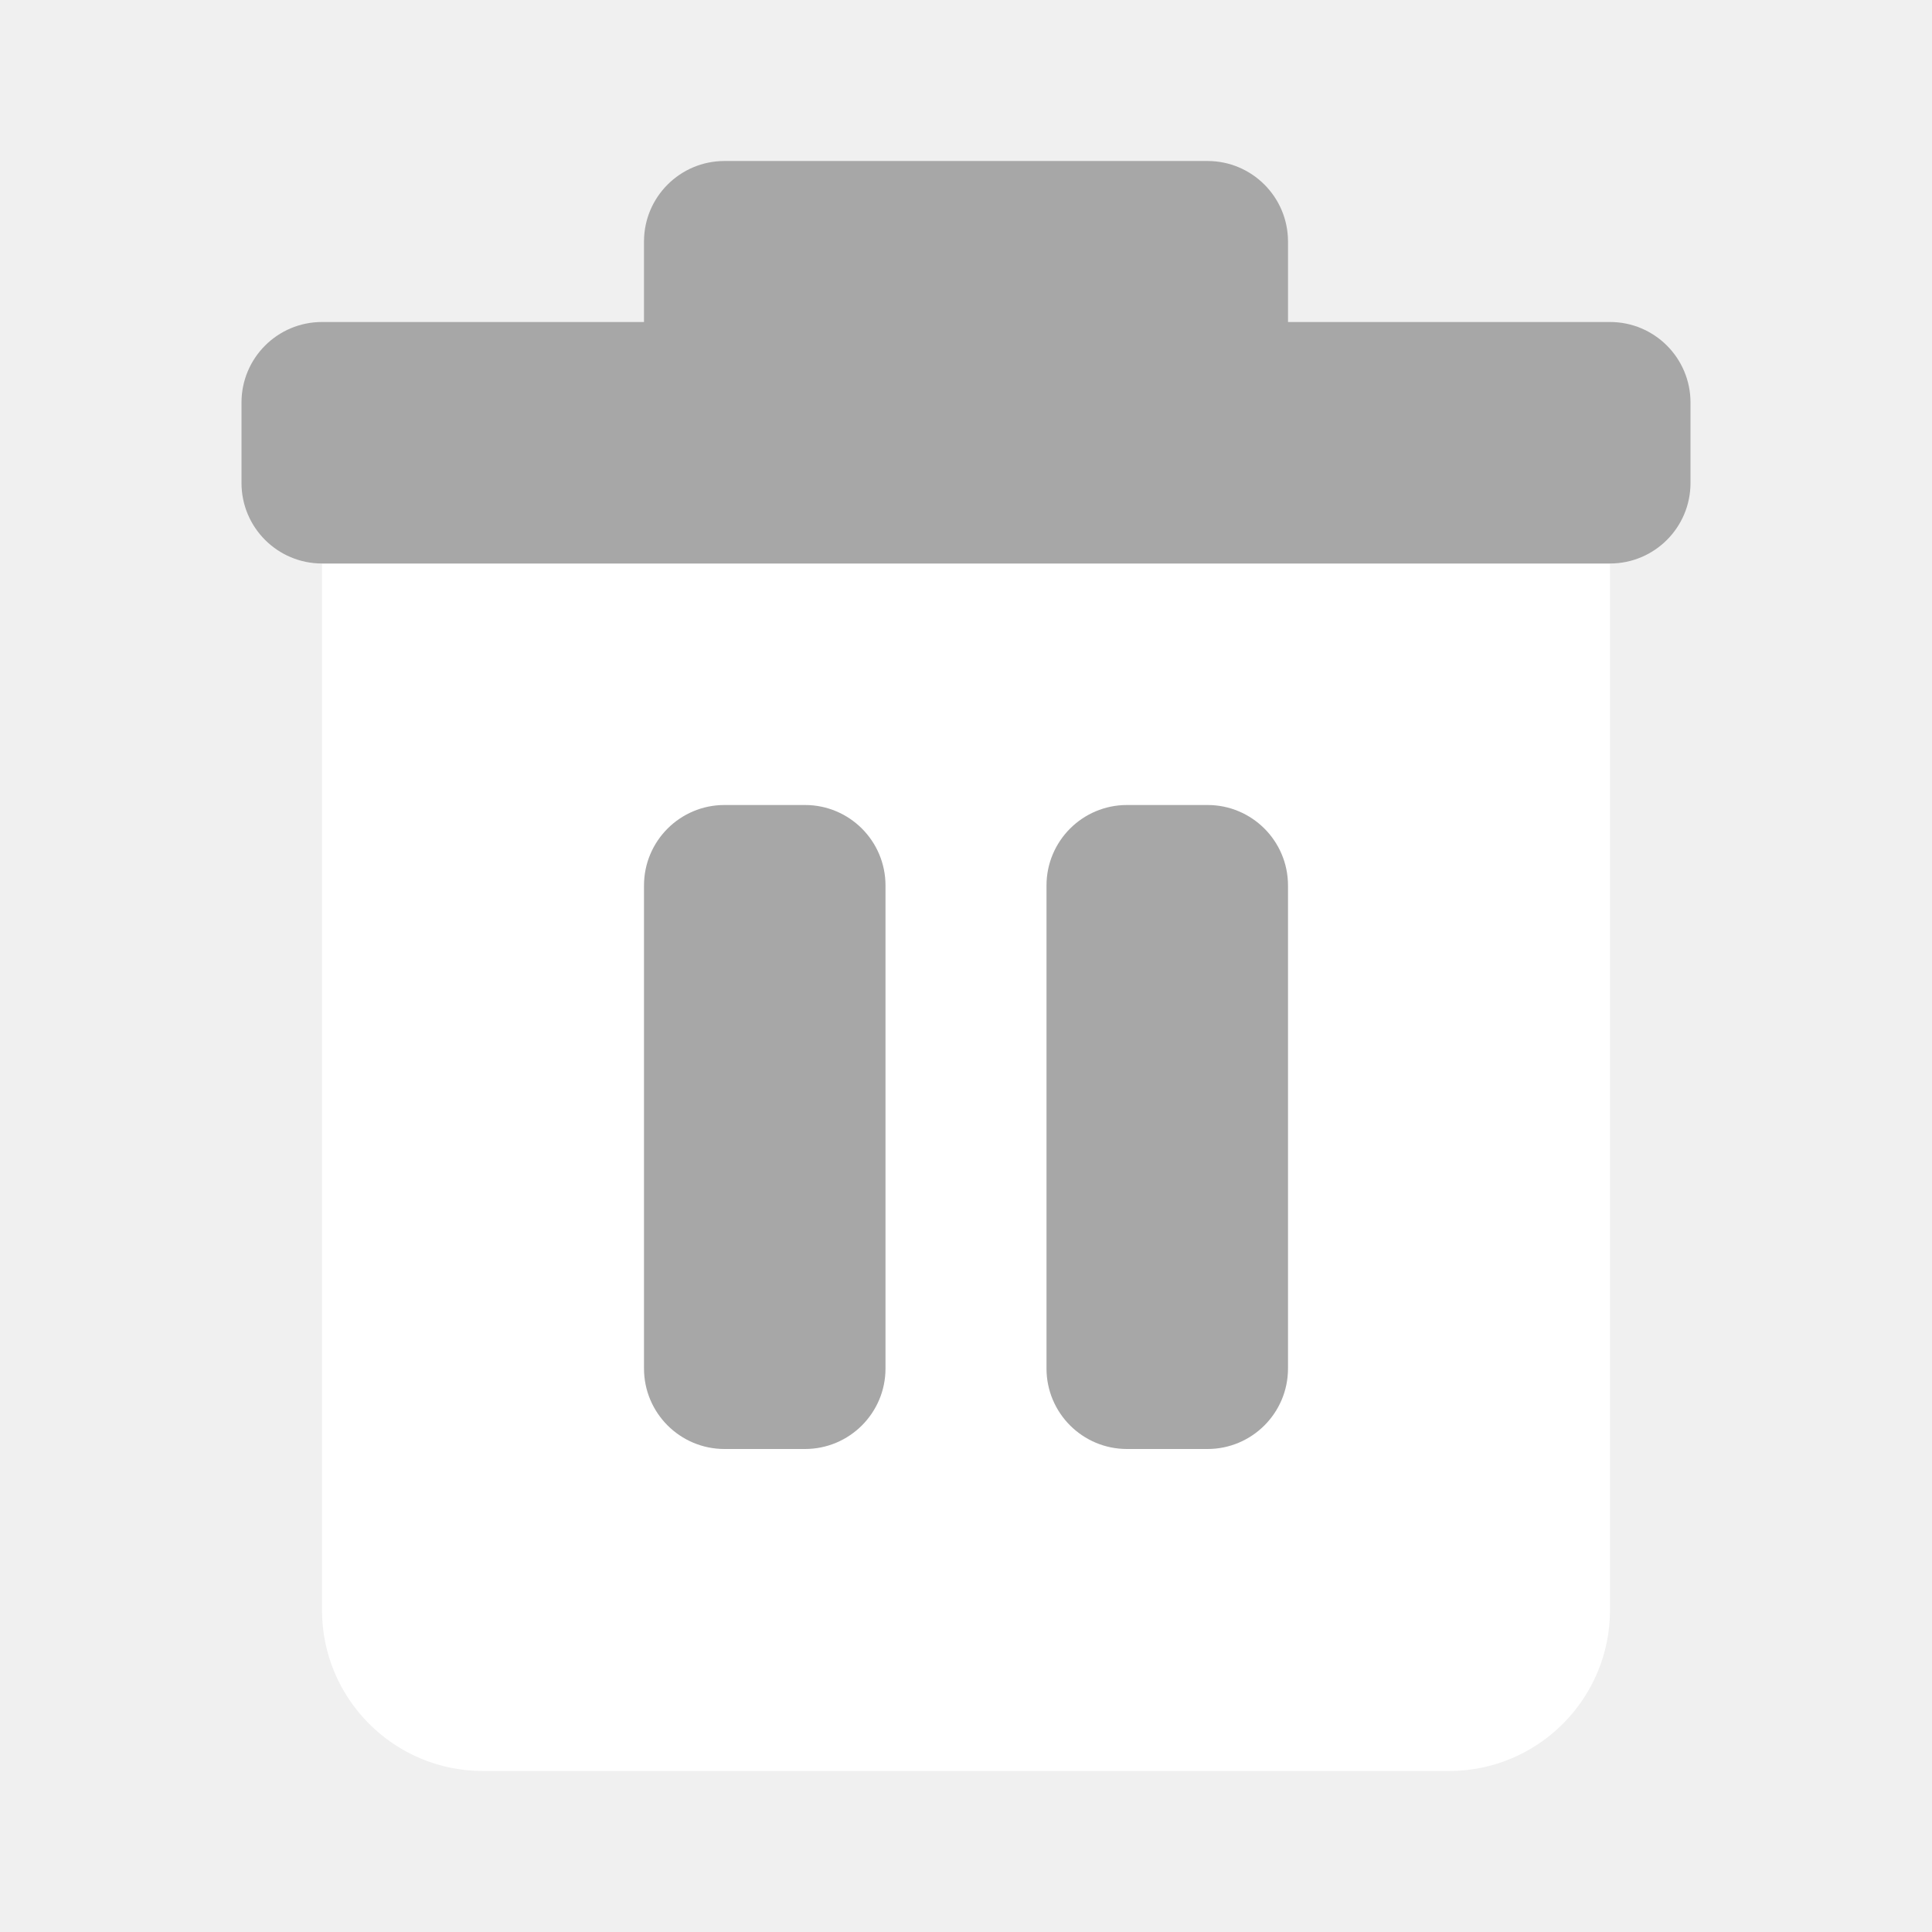
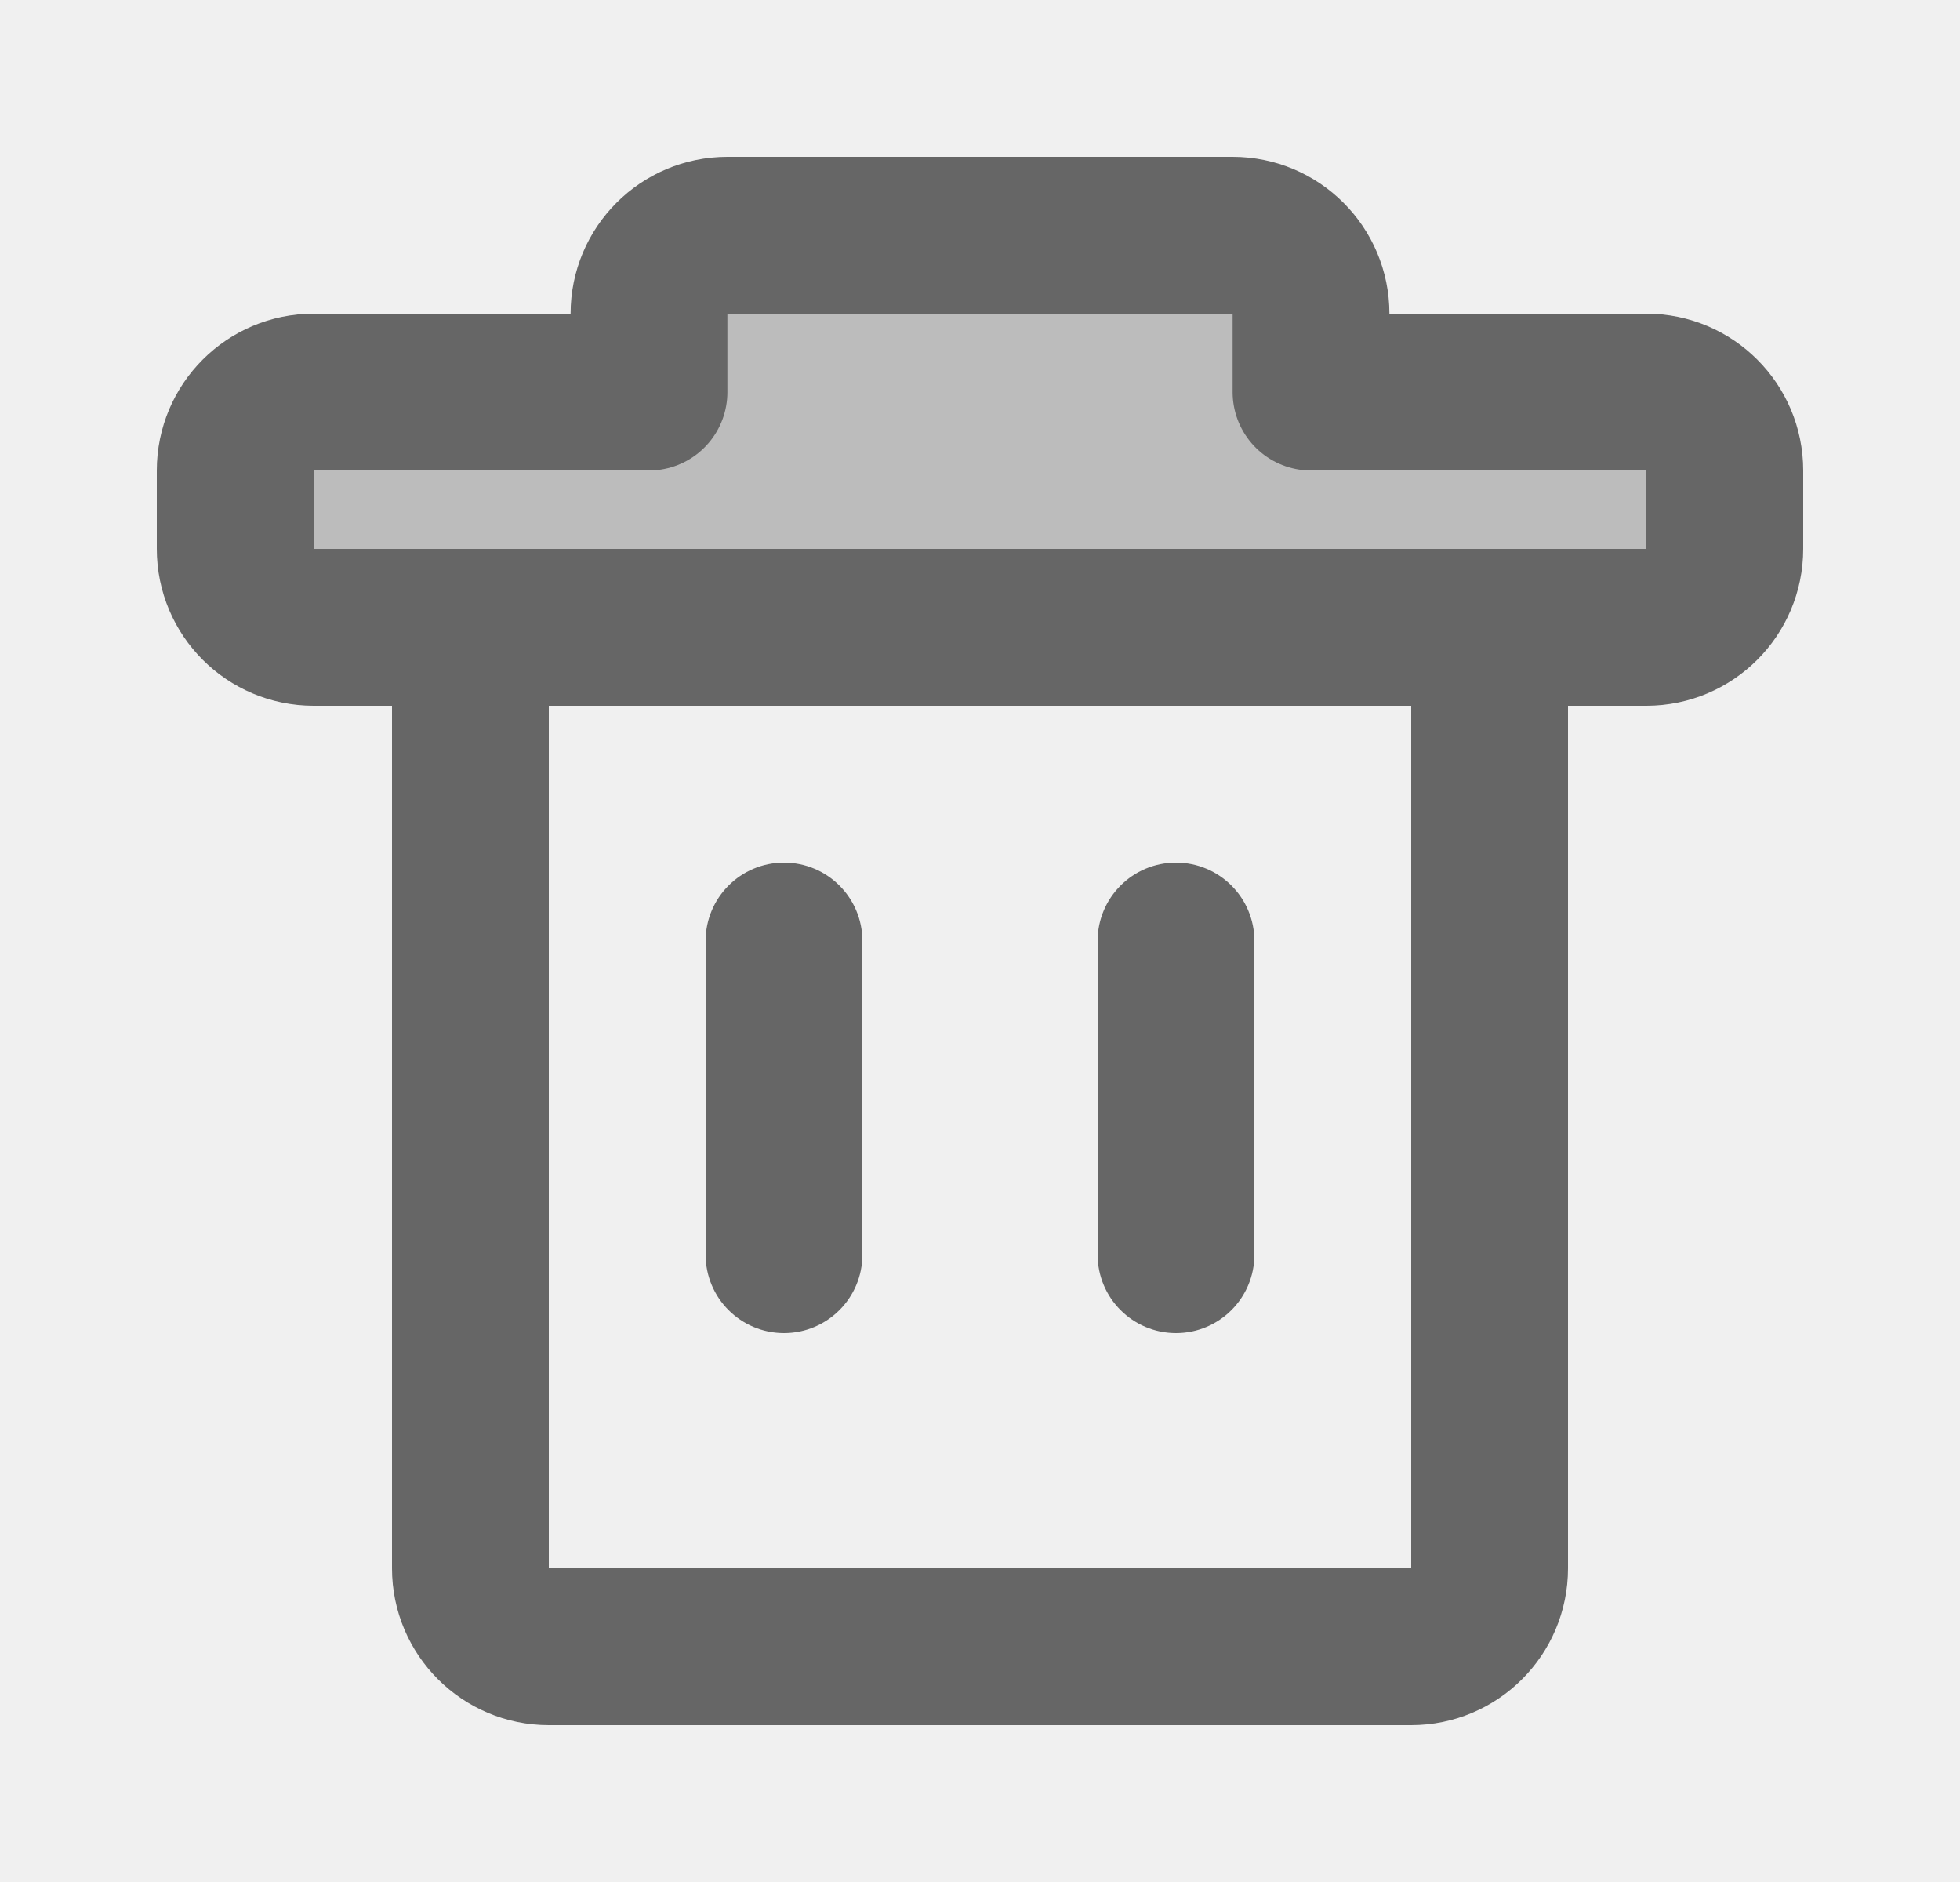
- <svg xmlns="http://www.w3.org/2000/svg" width="24px" height="24px" viewBox="0 0 24 24" version="1.1">
-   <defs />
-   <g id="Page-1" stroke="none" stroke-width="1" fill="none" fill-rule="evenodd">
-     <g id="主界面-激活态" transform="translate(-30, -552)">
-       <g id="bar_left-side" transform="translate(16, 122)">
-         <g id="icon_24_delete" transform="translate(14, 430)">
-           <path d="M4,7 L20,7 L20,20 C20,21.105 19.105,22 18,22 L6,22 C4.895,22 4,21.105 4,20 L4,7 Z" id="Rectangle-63-Copy-2" fill="#FFFFFF" />
-           <rect id="Rectangle-64" fill="#A7A7A7" x="8" y="10" width="3" height="8" rx="1" />
-           <rect id="Rectangle-64-Copy" fill="#A7A7A7" x="13" y="10" width="3" height="8" rx="1" />
-           <path d="M9,2 L15,2 C15.552,2 16,2.448 16,3 L16,5 L8,5 L8,3 C8,2.448 8.448,2 9,2 Z" id="Rectangle-63" fill="#A7A7A7" />
-           <rect id="Rectangle-63-Copy" fill="#A7A7A7" x="3" y="4" width="18" height="3" rx="1" />
+ <svg xmlns="http://www.w3.org/2000/svg" width="25px" height="24px" viewBox="0 0 25 24" version="1.1">
+   <g id="迷你教室2.0" stroke="none" stroke-width="1" fill="none" fill-rule="evenodd">
+     <g id="1920*1080（实际1920*970）" transform="translate(-916, -902)">
+       <g id="分组-copy-2" transform="translate(750, 890)">
+         <g id="icon_24_delete-2" transform="translate(166, 12)">
+           <g id="icon_24_delete">
+             <g>
+               <path d="M6,8 L6,20 C6,20.552 6.448,21 7,21 L18,21 C18.552,21 19,20.552 19,20 L19,8 L6,8 Z" id="Rectangle-63-Copy-2" stroke="#666666" stroke-width="2" />
+               <rect id="Rectangle-64" fill="#666666" x="9" y="11" width="2" height="6" rx="1" />
+               <rect id="Rectangle-64-Copy" fill="#666666" x="14" y="11" width="2" height="6" rx="1" />
+               <path d="M16.722,5 L21,5 C21.552,5 22,5.448 22,6 L22,7 C22,7.552 21.552,8 21,8 L4,8 C3.448,8 3,7.552 3,7 L3,6 C3,5.448 3.448,5 4,5 L8.278,5 L8.278,4 C8.278,3.448 8.725,3 9.278,3 L15.722,3 C16.275,3 16.722,3.448 16.722,4 L16.722,5 Z" id="合并形状" stroke="#666666" stroke-width="2" fill="#BCBCBC" stroke-linejoin="round" />
+             </g>
+           </g>
        </g>
      </g>
    </g>
  </g>
</svg>
